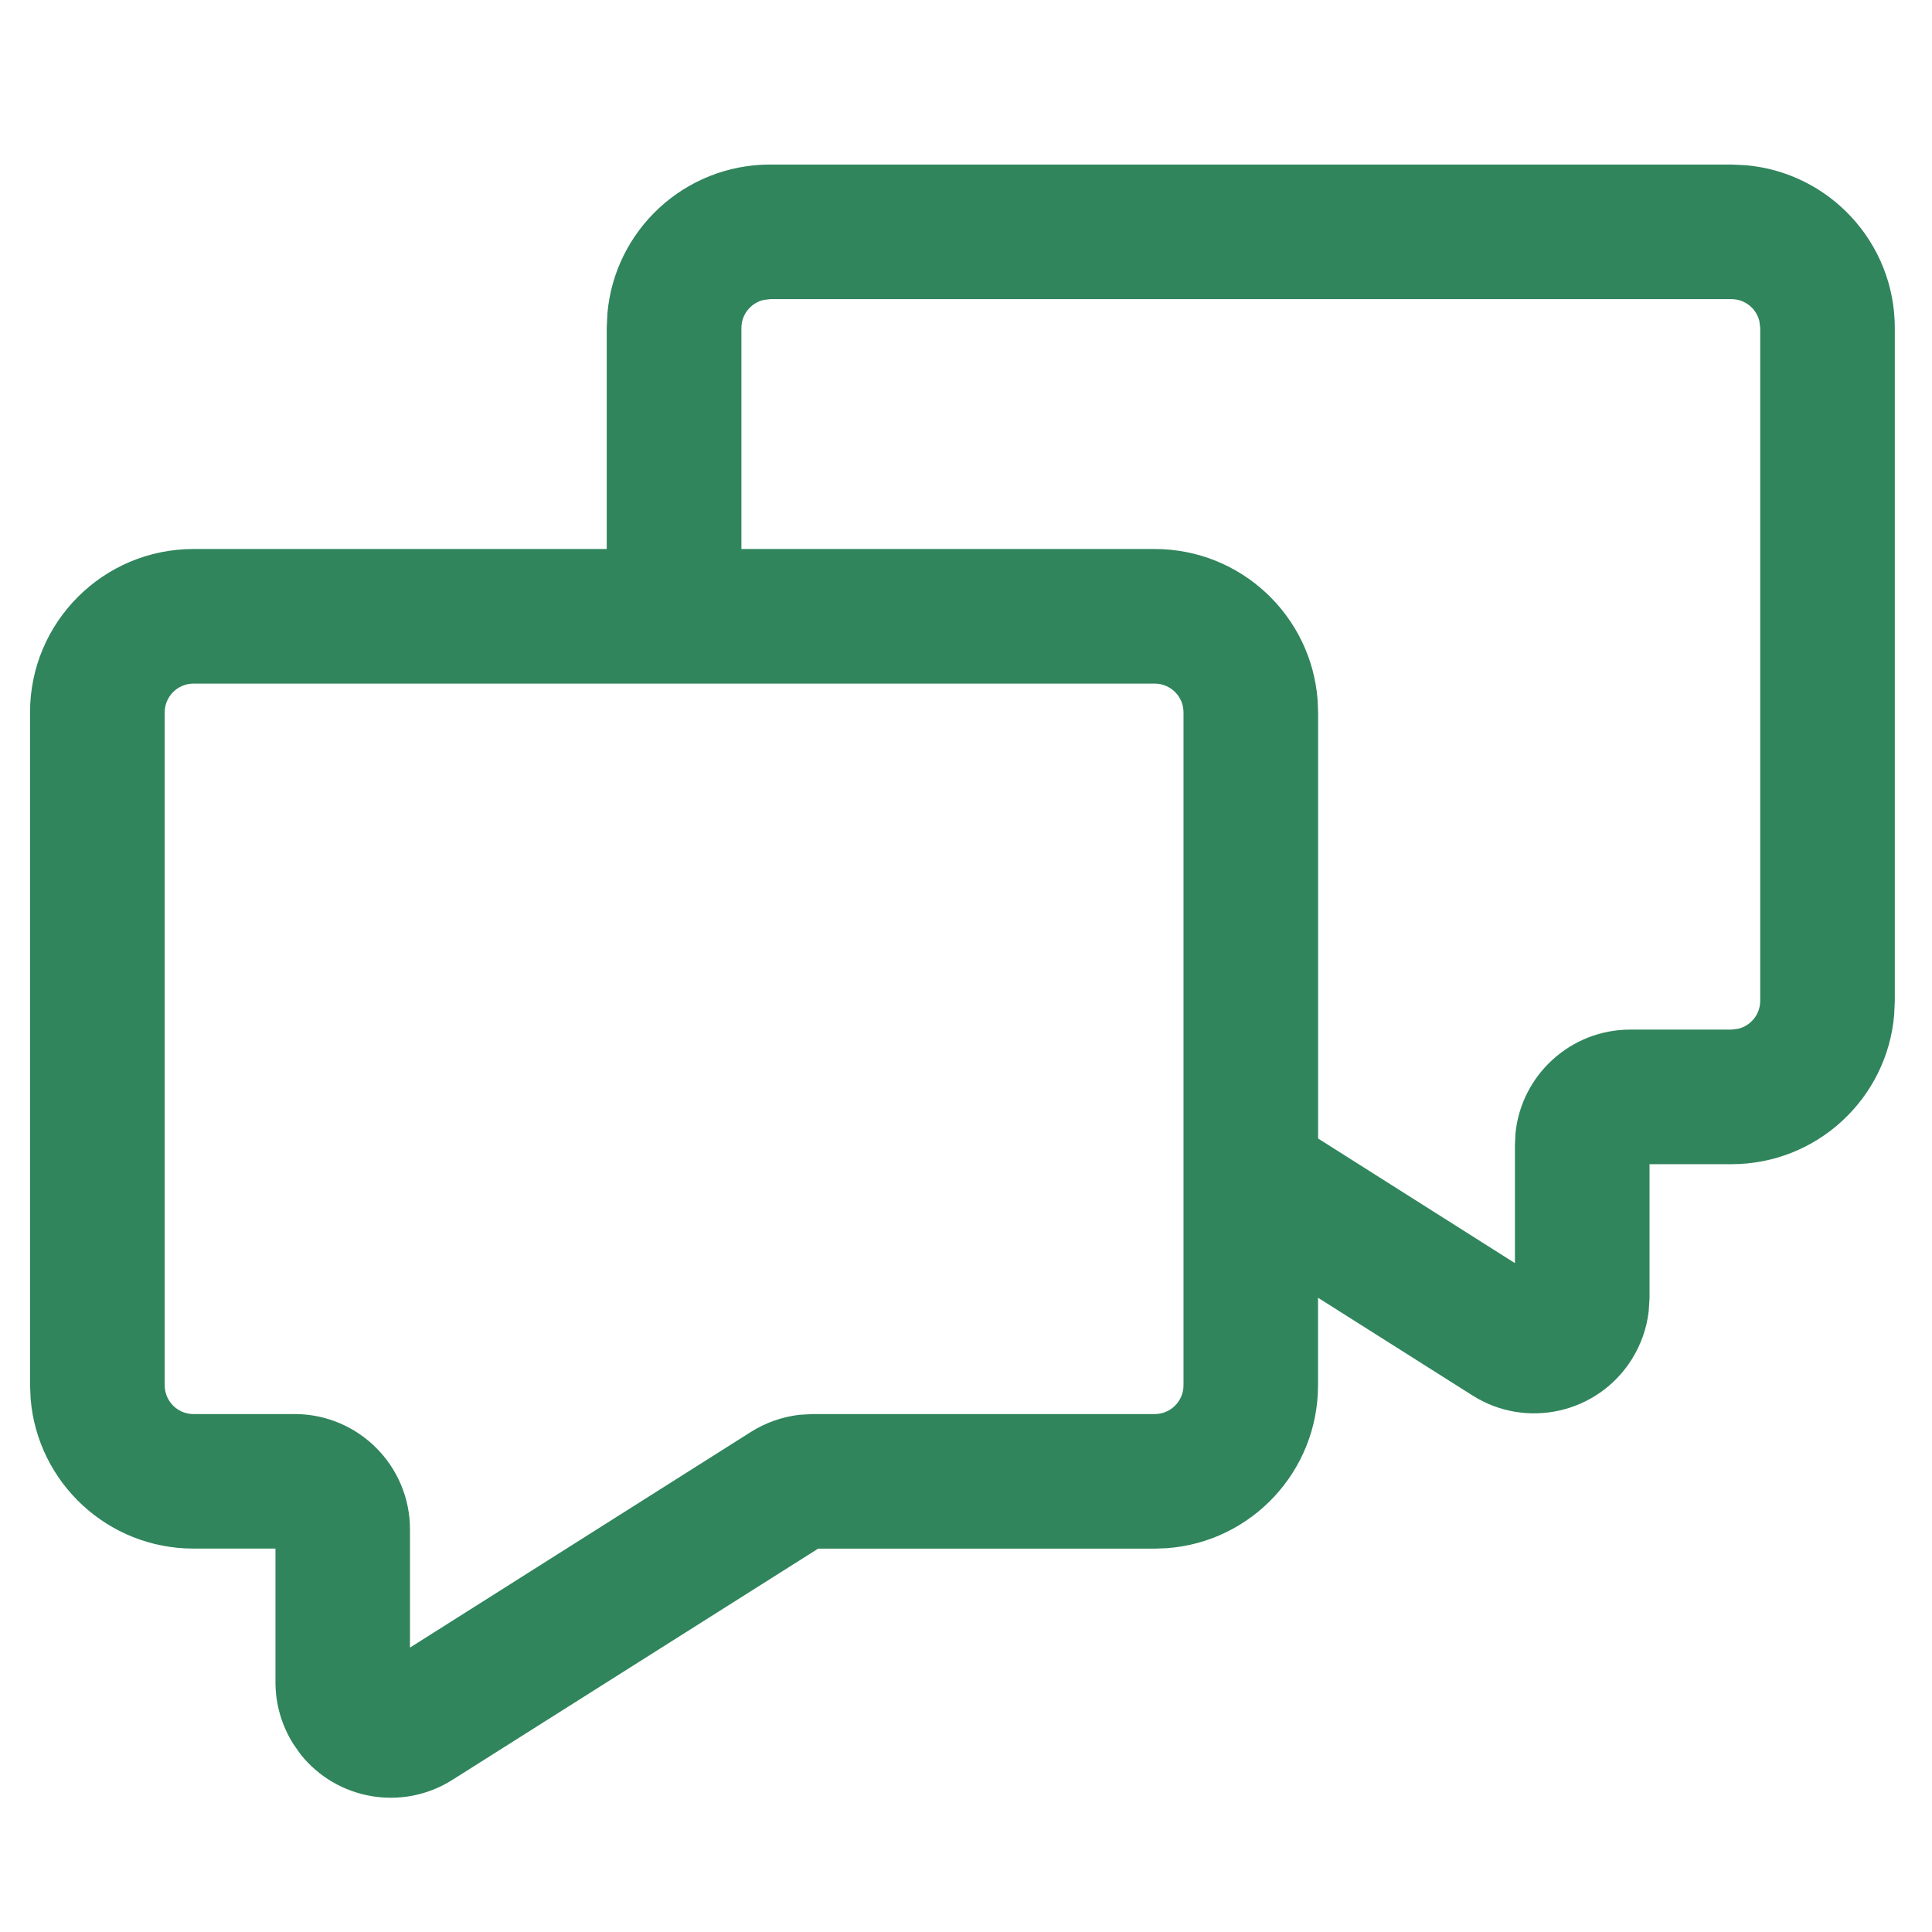
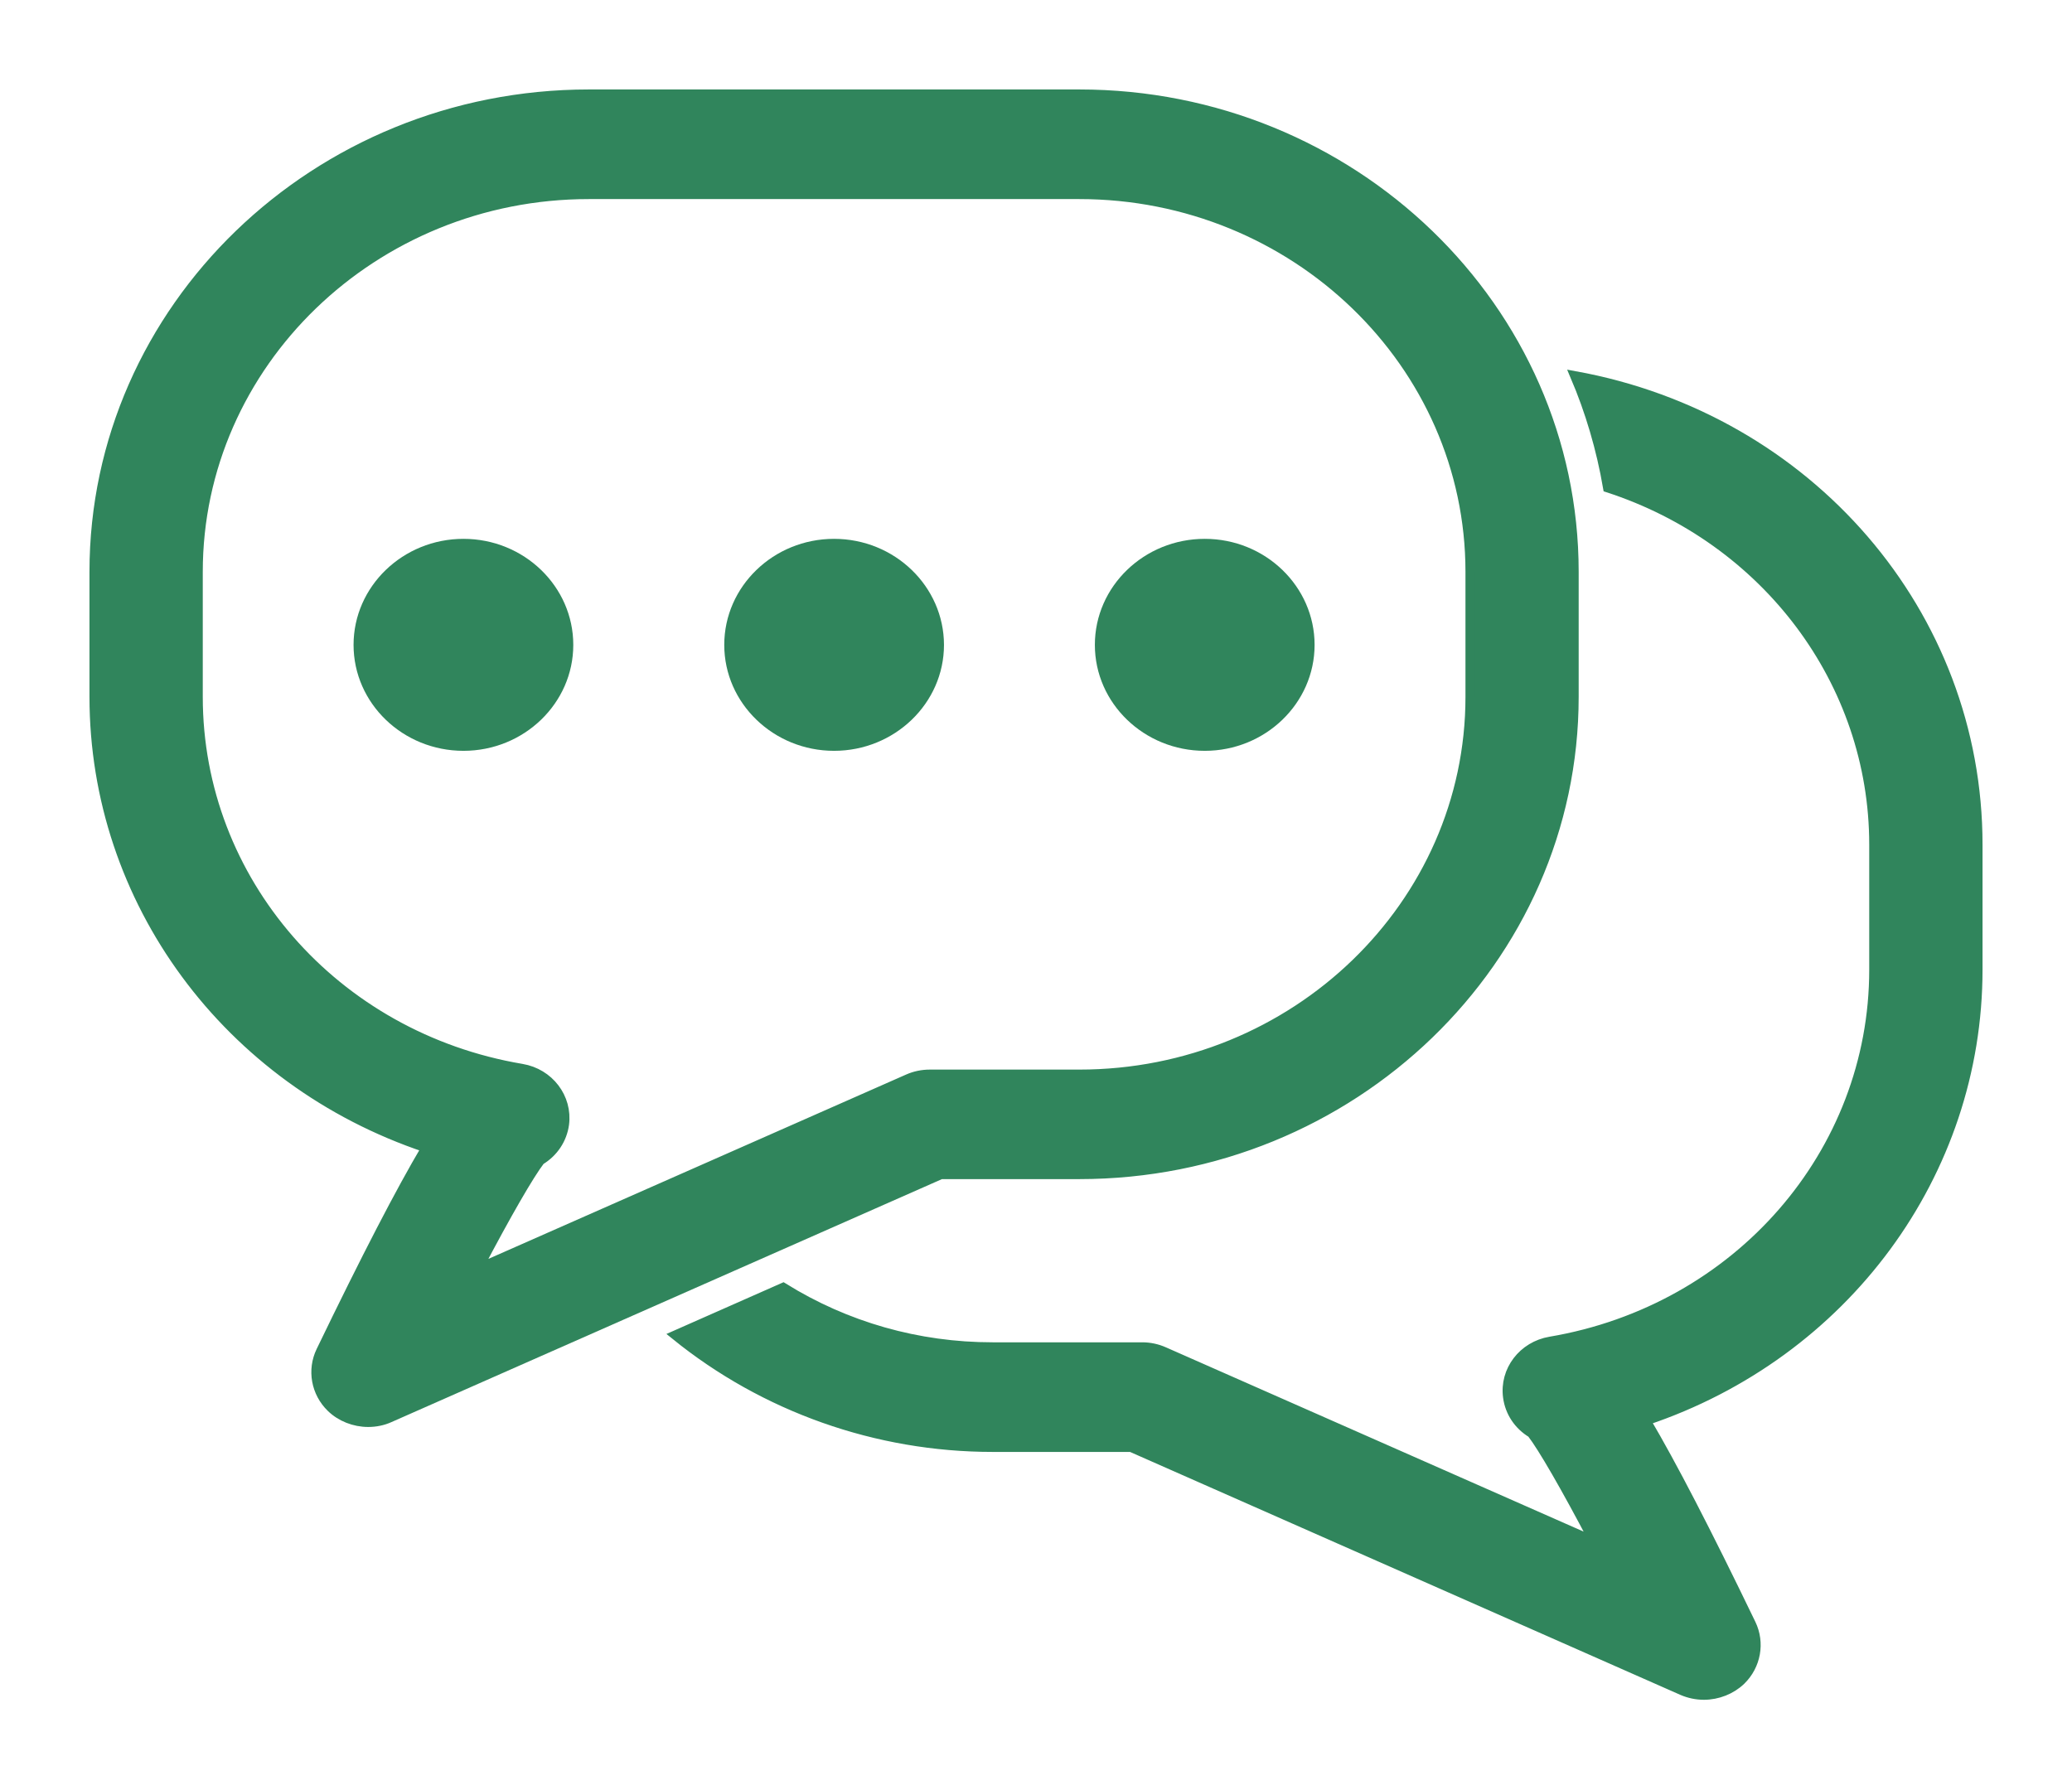
- <svg xmlns="http://www.w3.org/2000/svg" width="24" height="24" viewBox="0 0 24 24">
-   <g fill="none" fill-rule="evenodd">
-     <path d="M0 0H24V24H0z" />
-     <path fill="#30855C" fill-rule="nonzero" d="M21.508 2.044l.175.008c1.04.089 1.855.96 1.855 2.022v8.358l-.008.175c-.088 1.04-.96 1.855-2.022 1.855h-1.017v1.662l-.01.162c-.024.214-.097.42-.213.604-.423.669-1.308.868-1.976.445l-1.919-1.214v1.087c0 1.07-.827 1.947-1.877 2.024l-.152.006h-4.181L5.62 22.11c-.624.395-1.436.248-1.886-.317l-.09-.128c-.145-.23-.222-.495-.222-.766v-1.662H2.403c-1.062 0-1.934-.816-2.022-1.855l-.008-.175V8.85c0-1.12.909-2.03 2.03-2.03h5.134V4.074l.008-.175c.088-1.04.96-1.855 2.022-1.855h11.94zm-7.164 6.448H2.404c-.198 0-.358.16-.358.358v8.358c0 .198.16.358.358.358h1.257c.79 0 1.432.642 1.432 1.433v1.468l4.235-2.679c.184-.116.39-.188.604-.213l.162-.009h4.25c.198 0 .358-.16.358-.358V8.85c0-.198-.16-.358-.358-.358zm7.164-4.776H9.568l-.082.01c-.158.037-.276.179-.276.348V6.82h5.134c1.07 0 1.947.828 2.024 1.879l.006.151v5.293l2.445 1.548v-1.468l.007-.146c.073-.723.684-1.287 1.426-1.287h1.256l.082-.01c.158-.036.276-.178.276-.348V4.074l-.01-.082c-.036-.158-.178-.276-.348-.276z" />
+ <svg xmlns="http://www.w3.org/2000/svg" width="22px" height="19px" viewBox="0 0 22 19" version="1.1">
+   <g id="Page-1" stroke="none" stroke-width="1" fill="none" fill-rule="evenodd">
+     <g id="03_Mobile-nav" transform="translate(-169, -595)" fill="#30855C" fill-rule="nonzero">
+       <g id="Group" transform="translate(170, 596)">
+         <path d="M10.46,0 L5.252,0 C2.356,0 0,2.275 0,5.072 L0,6.399 C0,8.564 1.414,10.482 3.525,11.188 C3.251,11.65 2.885,12.357 2.407,13.347 C2.31,13.548 2.353,13.789 2.516,13.947 C2.618,14.046 2.762,14.103 2.91,14.103 C2.988,14.103 3.067,14.087 3.135,14.056 L8.991,11.471 L10.46,11.471 C13.356,11.471 15.712,9.196 15.712,6.399 L15.712,5.072 C15.712,2.275 13.356,0 10.46,0 Z M4.737,11.322 C4.878,11.237 4.97,11.098 4.992,10.939 C5.029,10.657 4.831,10.396 4.54,10.347 C2.548,10.011 1.103,8.351 1.103,6.4 L1.103,5.072 C1.103,2.862 2.964,1.064 5.252,1.064 L10.46,1.064 C12.748,1.064 14.61,2.862 14.61,5.072 L14.61,6.4 C14.61,8.61 12.748,10.408 10.46,10.408 L8.872,10.408 C8.793,10.408 8.714,10.424 8.642,10.456 L4.074,12.472 C4.382,11.886 4.622,11.471 4.737,11.322 Z" id="Shape" stroke="#30855C" stroke-width="0.1" />
+         <path d="M15.722,2.991 C15.882,3.367 16,3.765 16.071,4.179 C17.75,4.724 18.897,6.24 18.897,7.969 L18.897,9.297 C18.897,11.247 17.452,12.907 15.46,13.244 C15.17,13.293 14.971,13.553 15.009,13.836 C15.03,13.995 15.122,14.134 15.263,14.219 C15.379,14.369 15.619,14.784 15.926,15.368 L11.359,13.353 C11.287,13.321 11.208,13.304 11.129,13.304 L9.54,13.304 C8.746,13.304 7.983,13.087 7.316,12.672 L6.171,13.178 C7.116,13.944 8.306,14.368 9.54,14.368 L11.009,14.368 L16.864,16.953 C16.934,16.983 17.012,17 17.091,17 C17.238,17 17.382,16.943 17.485,16.844 C17.647,16.686 17.69,16.445 17.593,16.244 C17.116,15.256 16.75,14.549 16.476,14.086 C18.586,13.379 20,11.461 20,9.297 L20,7.969 C20,5.519 18.206,3.442 15.722,2.991 Z" id="Path" stroke="#30855C" stroke-width="0.1" />
+         <path d="M3.921,4.722 C3.278,4.722 2.754,5.227 2.754,5.848 C2.754,6.468 3.277,6.973 3.921,6.973 C4.564,6.973 5.087,6.468 5.087,5.848 C5.087,5.227 4.564,4.722 3.921,4.722 Z" id="Path" />
+         <path d="M11.792,4.722 C11.148,4.722 10.625,5.227 10.625,5.848 C10.625,6.468 11.148,6.973 11.792,6.973 C12.435,6.973 12.958,6.468 12.958,5.848 C12.958,5.227 12.435,4.722 11.792,4.722 Z" id="Path" />
+         <path d="M7.856,4.722 C7.213,4.722 6.69,5.227 6.69,5.848 C6.69,6.468 7.213,6.973 7.856,6.973 C8.499,6.973 9.023,6.468 9.023,5.848 C9.022,5.227 8.499,4.722 7.856,4.722 Z" id="Path" />
+       </g>
+     </g>
  </g>
</svg>
